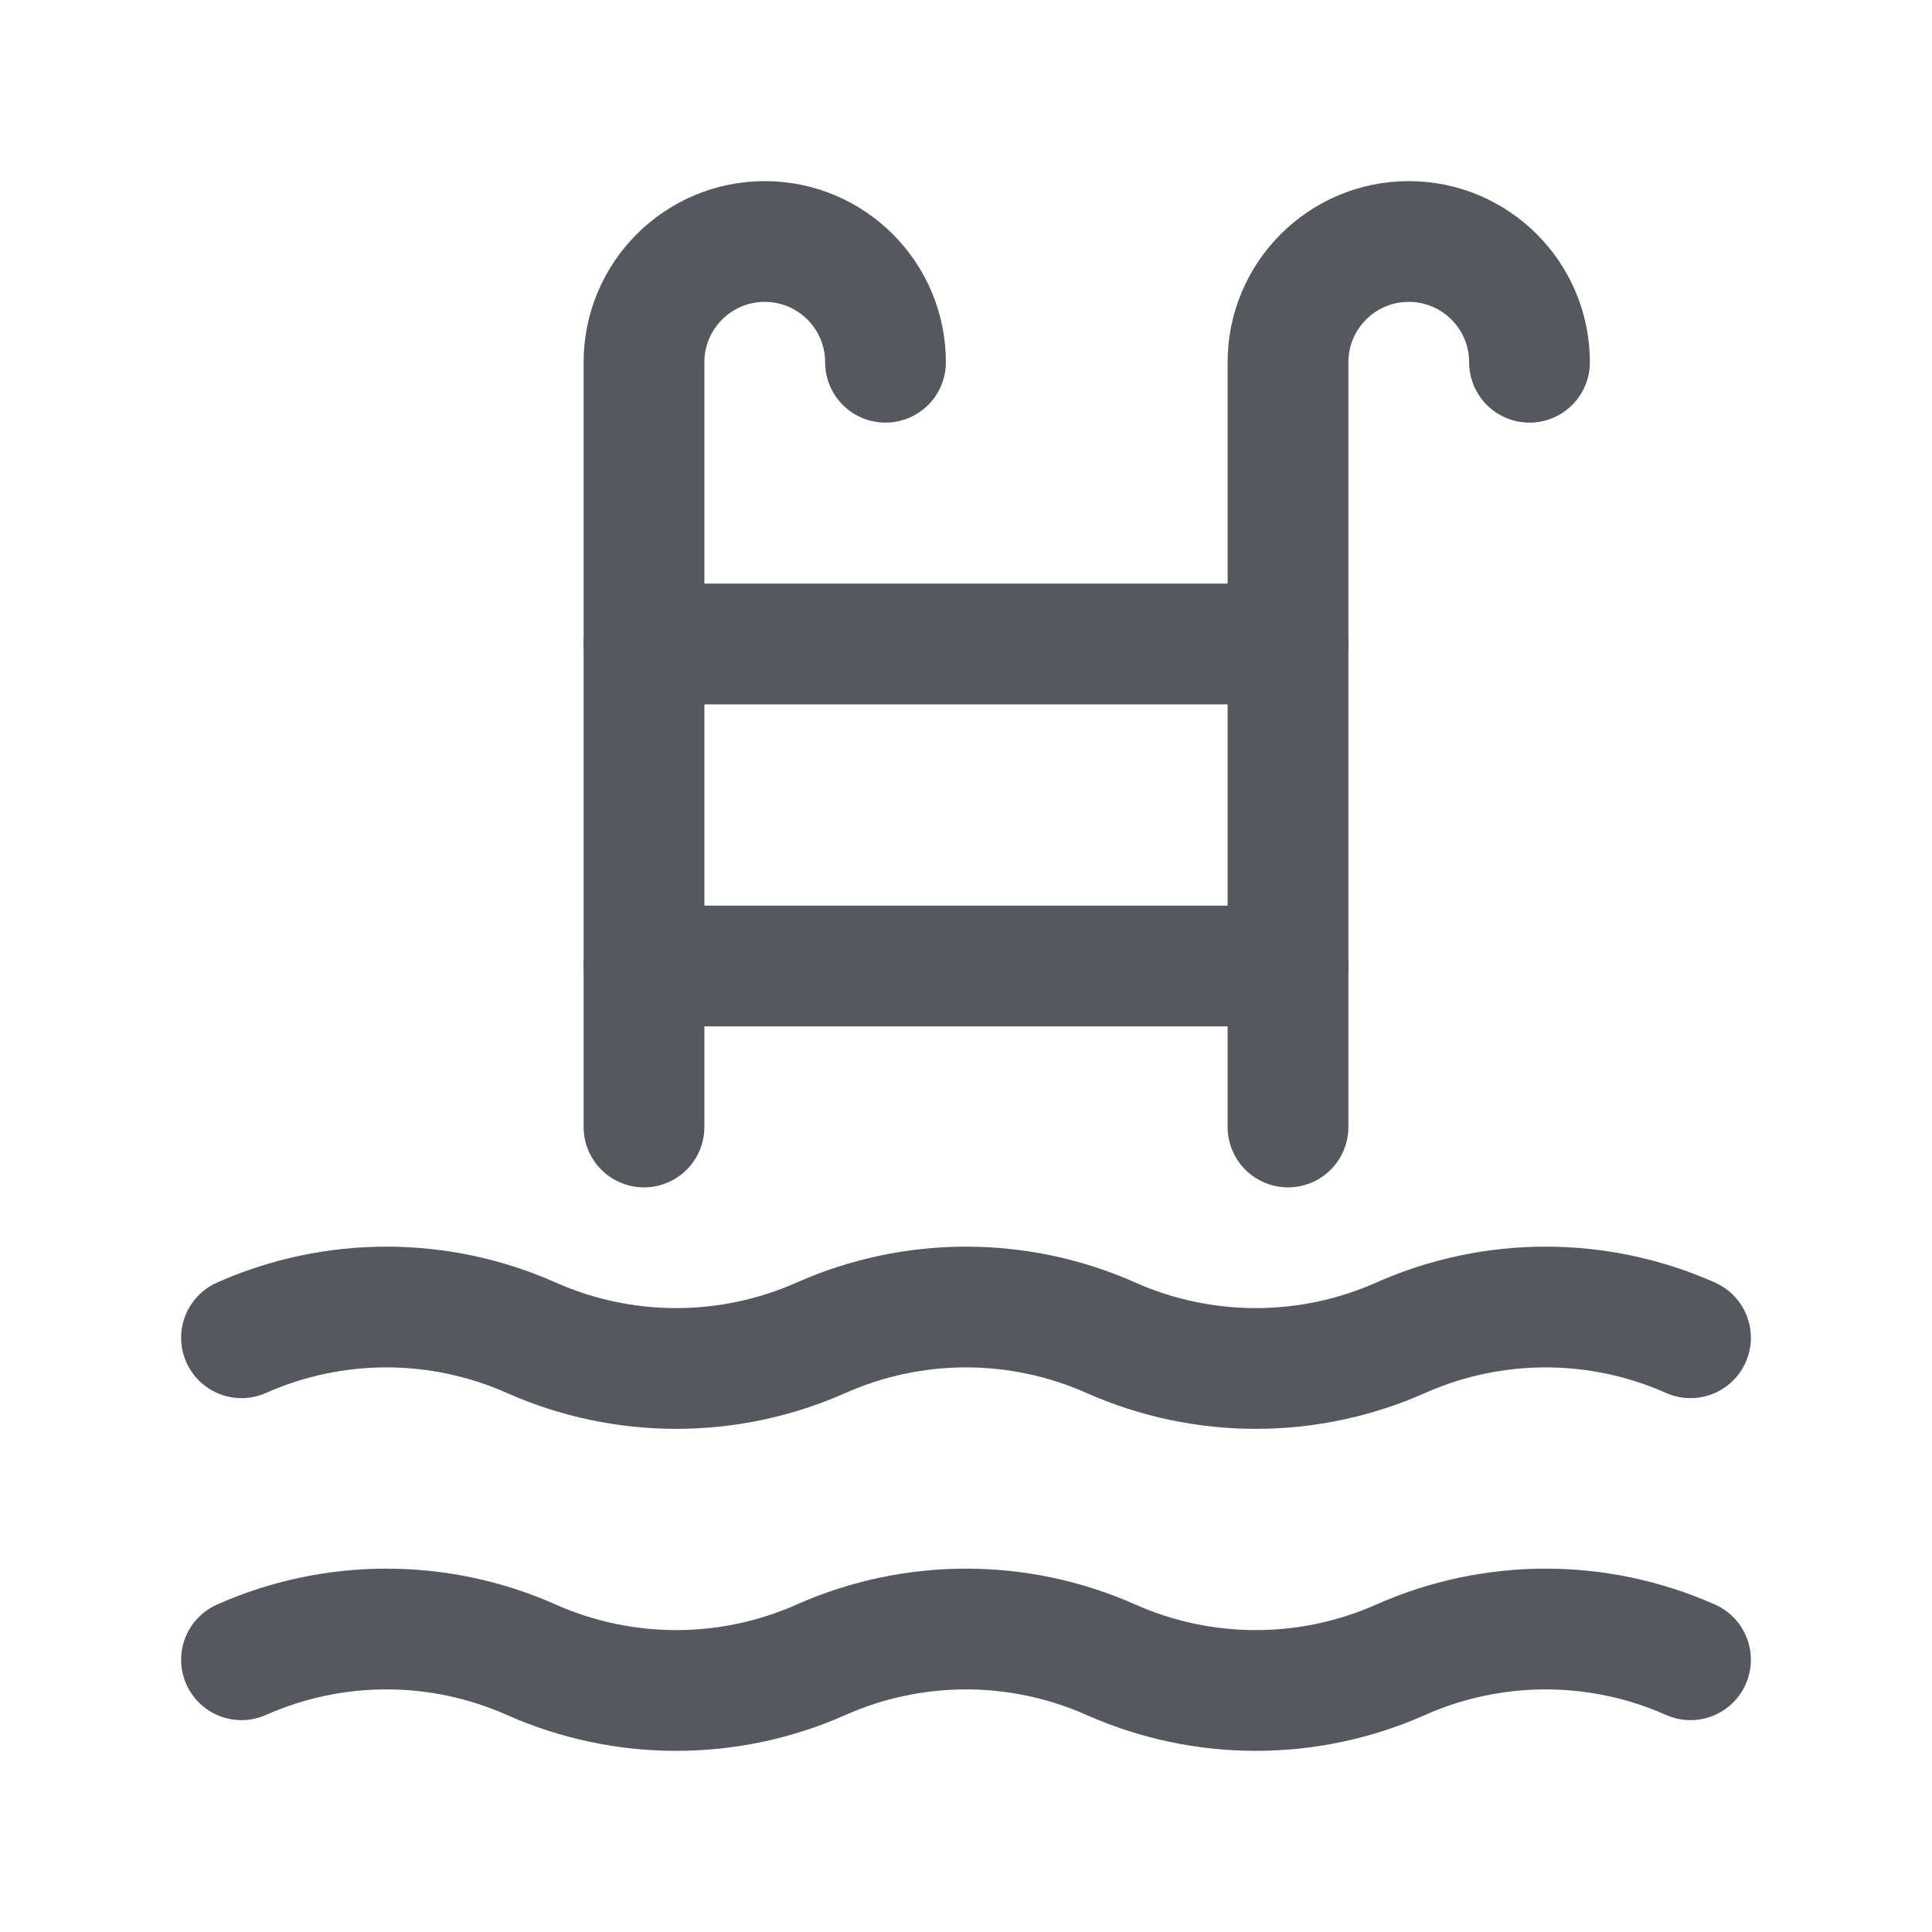
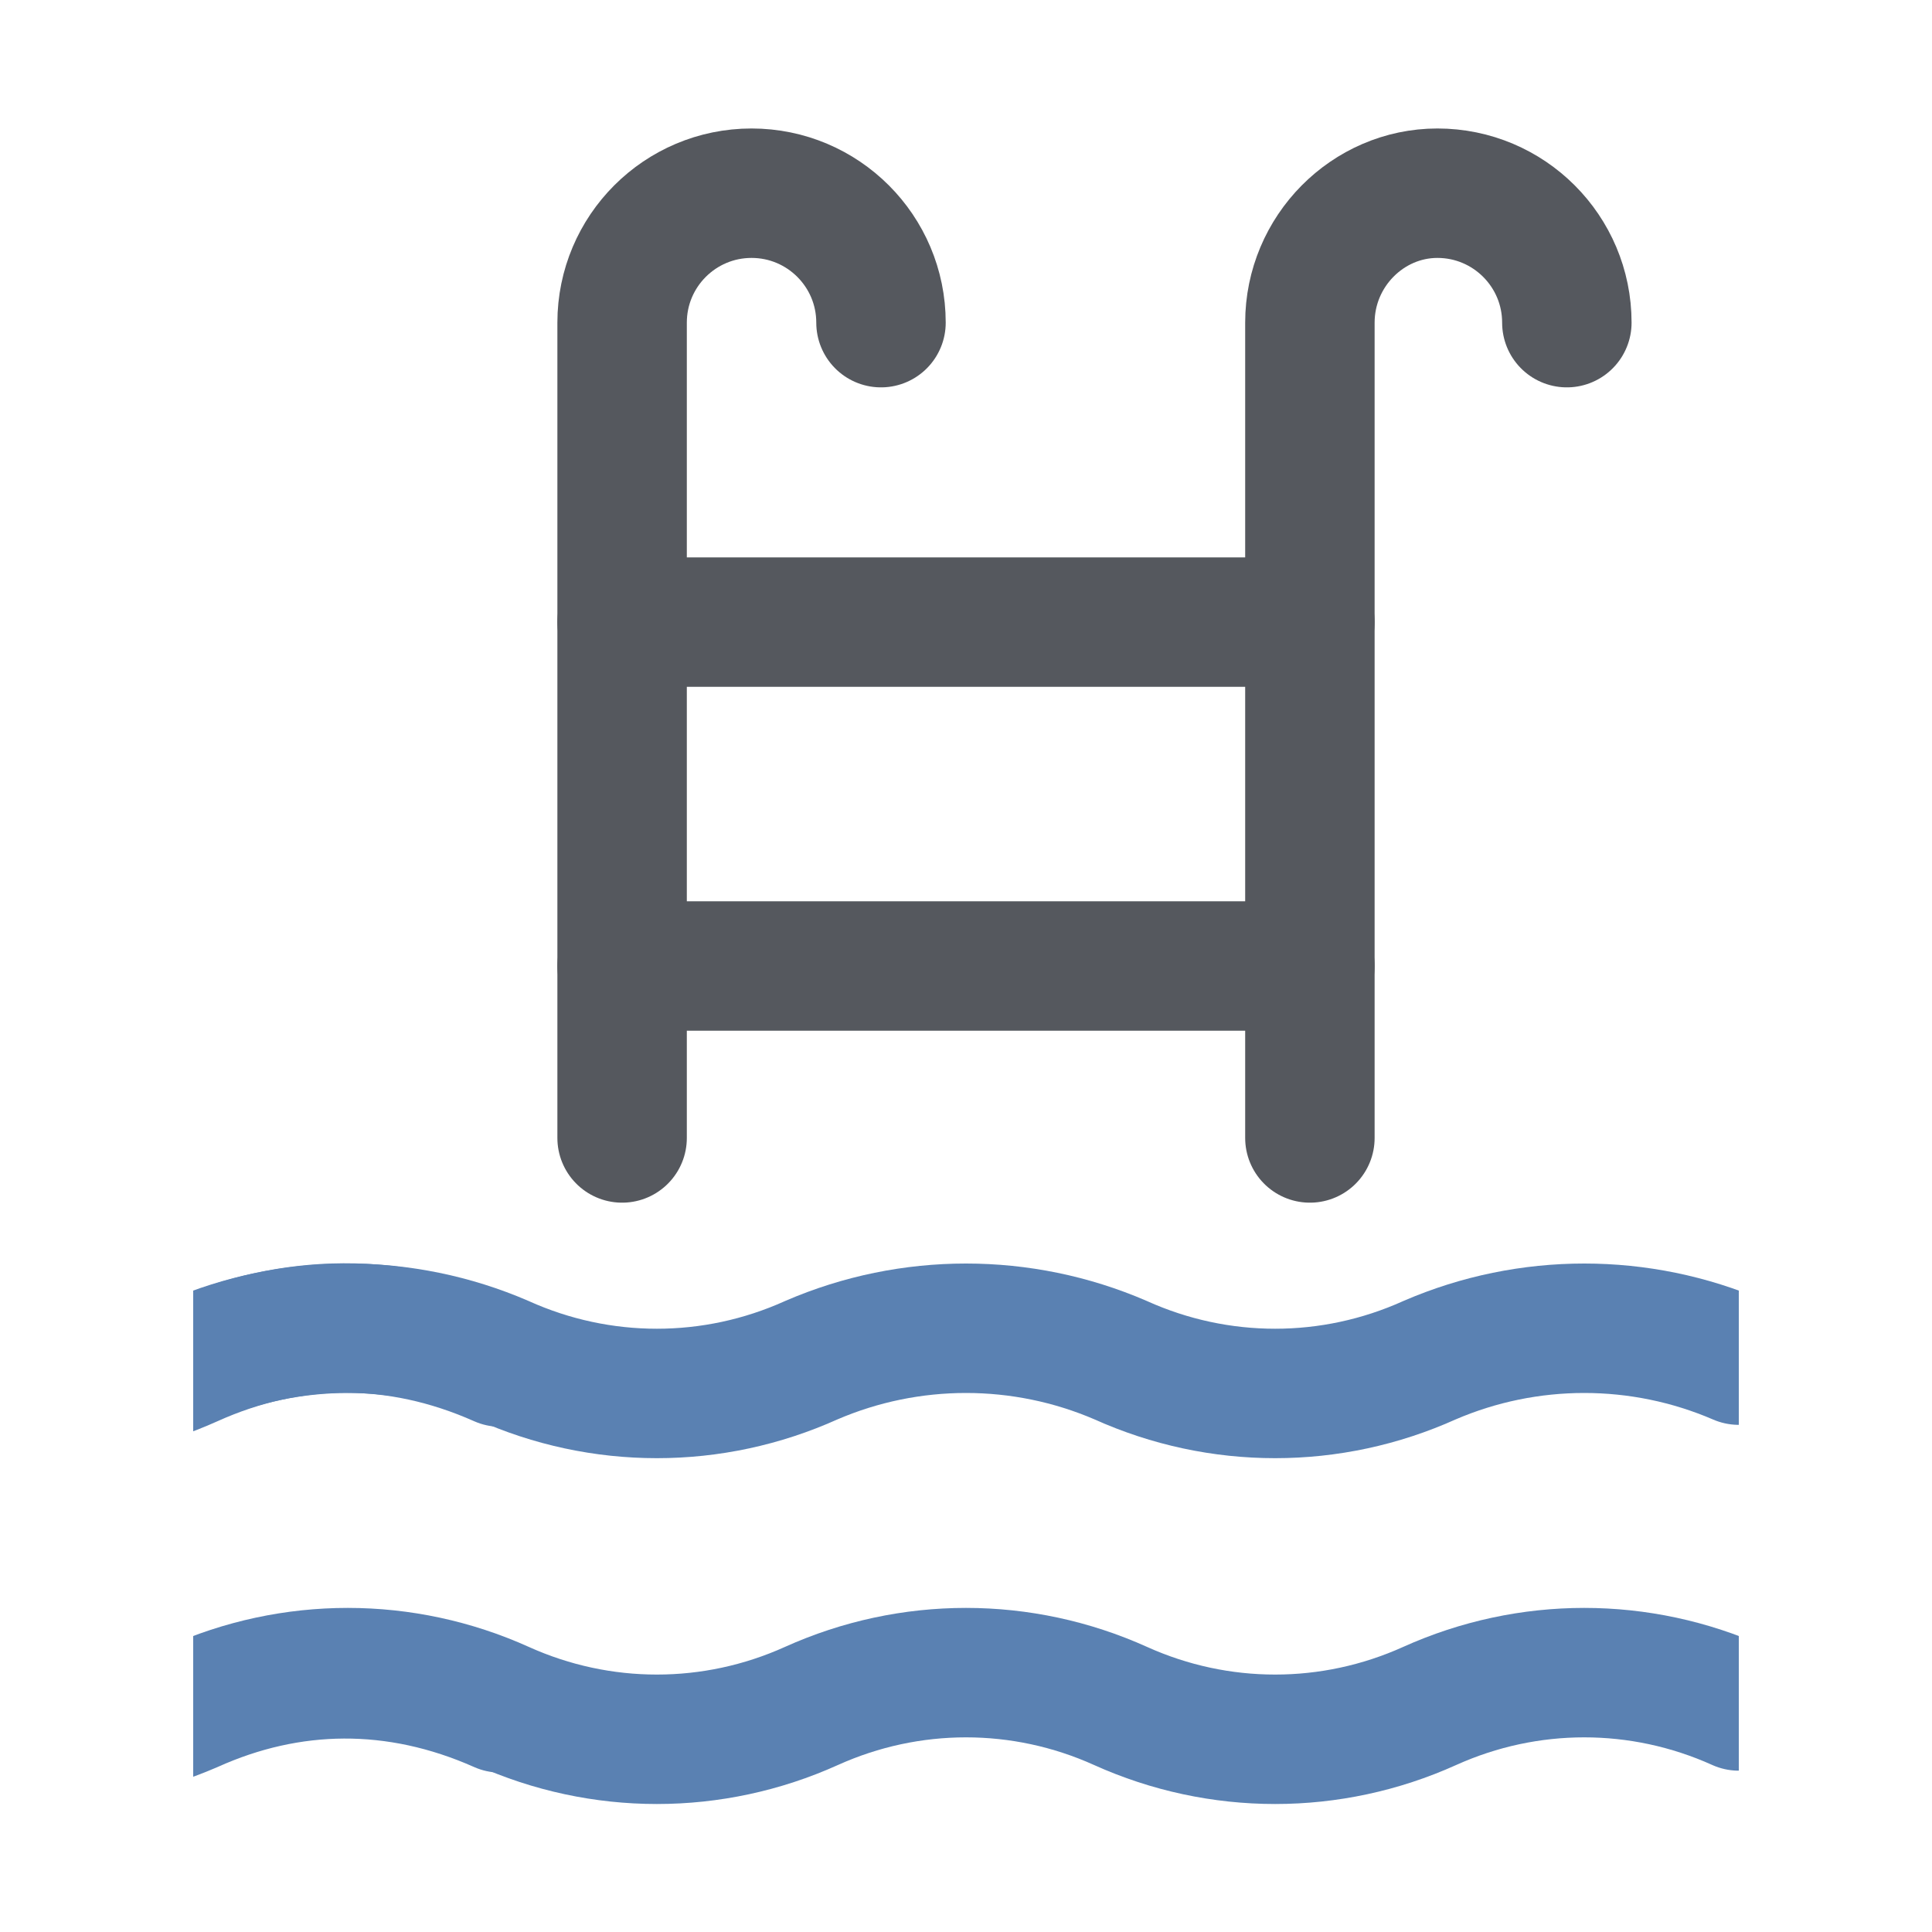
- <svg xmlns="http://www.w3.org/2000/svg" width="24" height="24" viewBox="0 0 24 24" fill="none">
-   <path d="M3 16.618C4.146 16.109 5.454 16.109 6.6 16.618C7.746 17.127 9.054 17.127 10.2 16.618C11.346 16.109 12.654 16.109 13.8 16.618C14.946 17.127 16.254 17.127 17.4 16.618C18.546 16.109 19.854 16.109 21 16.618" stroke="#55585E" stroke-width="1.5" stroke-linecap="round" stroke-linejoin="round" />
-   <path d="M8 8H16" stroke="#55585E" stroke-width="1.5" stroke-linecap="round" stroke-linejoin="round" />
-   <path d="M8 12H16" stroke="#55585E" stroke-width="1.5" stroke-linecap="round" stroke-linejoin="round" />
-   <path d="M16 14V4.5C16 3.672 16.672 3 17.5 3V3C18.328 3 19 3.672 19 4.5" stroke="#55585E" stroke-width="1.5" stroke-linecap="round" stroke-linejoin="round" />
-   <path d="M8 14V4.5C8 3.672 8.672 3 9.5 3V3C10.328 3 11 3.672 11 4.5" stroke="#55585E" stroke-width="1.5" stroke-linecap="round" stroke-linejoin="round" />
-   <path d="M3 20.618C4.146 20.109 5.454 20.109 6.6 20.618C7.746 21.127 9.054 21.127 10.2 20.618C11.346 20.109 12.654 20.109 13.8 20.618C14.946 21.127 16.254 21.127 17.4 20.618C18.546 20.109 19.854 20.109 21 20.618" stroke="#55585E" stroke-width="1.5" stroke-linecap="round" stroke-linejoin="round" />
+ <svg xmlns="http://www.w3.org/2000/svg" width="100" height="100" viewBox="0 0 100 100" clip-rule="evenodd" fill-rule="evenodd" stroke-linecap="round" stroke-linejoin="round">
+   <defs>
+     <clipPath id="ClipPath-1">
+       <rect x="32.5" y="-8.8" width="80" height="40" />
+     </clipPath>
+   </defs>
+   <style>
+ @keyframes a0_t { 0% { transform: translate(22.5px,-68.8px); } 100% { transform: translate(85.6px,-68.8px); } }
+ @keyframes a1_t { 0% { transform: translate(22.5px,-68.8px); } 100% { transform: translate(85.6px,-68.8px); } }
+ </style>
+   <g>
+     <path d="M32.2 32.2h35.6" fill="none" stroke="#55585e" stroke-width="6.7px" />
+     <path d="M32.2 50h35.6" fill="none" stroke="#55585e" stroke-width="6.7px" />
+     <path d="M67.8 58.9v-42.2c0-3.7 3-6.7 6.6-6.7c3.7 0 6.7 3 6.7 6.7" fill="none" stroke="#55585e" stroke-width="6.7px" />
+     <path d="M32.2 58.9v-42.2c0-3.7 3-6.7 6.7-6.7c3.7 0 6.7 3 6.7 6.7" fill="none" stroke="#55585e" stroke-width="6.7px" />
+   </g>
+   <g clip-path="url(#ClipPath-1)" transform="translate(-22.5,68.8)">
+     <g transform="translate(40.5,1.7) translate(-18,-70.6)" style="animation: 2s linear infinite both a0_t;">
+       <path d="M10 70.5c5.1-2.2 10.9-2.2 16 0c5.1 2.3 10.9 2.3 16 0c5.1-2.2 10.9-2.2 16 0c5.1 2.3 10.9 2.3 16 0c5.1-2.2 10.9-2.2 16 0" fill="none" stroke="#5a81b2" stroke-width="6.7px" />
+       <path d="M-54.1 70.6c5.1-2.3 11-2.3 16 0c5.1 2.3 11 2.3 16 0c5.1-2.3 11-2.3 16 0c5.1 2.3 10.9 2.3 16 0c5.1-2.3 10.6-2.4 16 0" fill="none" stroke="#5a81b2" stroke-width="6.7px" />
+     </g>
+     <g transform="translate(40.5,19.5) translate(-18,-88.3)" style="animation: 2s linear infinite both a1_t;">
+       <path d="M10 88.3c5.1-2.3 10.9-2.3 16 0c5.1 2.3 10.9 2.3 16 0c5.1-2.3 10.9-2.3 16 0c5.1 2.3 10.9 2.3 16 0c5.1-2.3 10.9-2.3 16 0" fill="none" stroke="#5a81b2" stroke-width="6.7px" />
+       <path d="M-54.1 88.4c5.1-2.3 11-2.3 16 0c5.1 2.2 11 2.2 16 0c5.1-2.3 11-2.3 16 0c5.1 2.2 10.9 2.2 16 0c5.1-2.3 10.6-2.4 16 0" fill="none" stroke="#5a81b2" stroke-width="6.7px" />
+     </g>
+   </g>
</svg>
